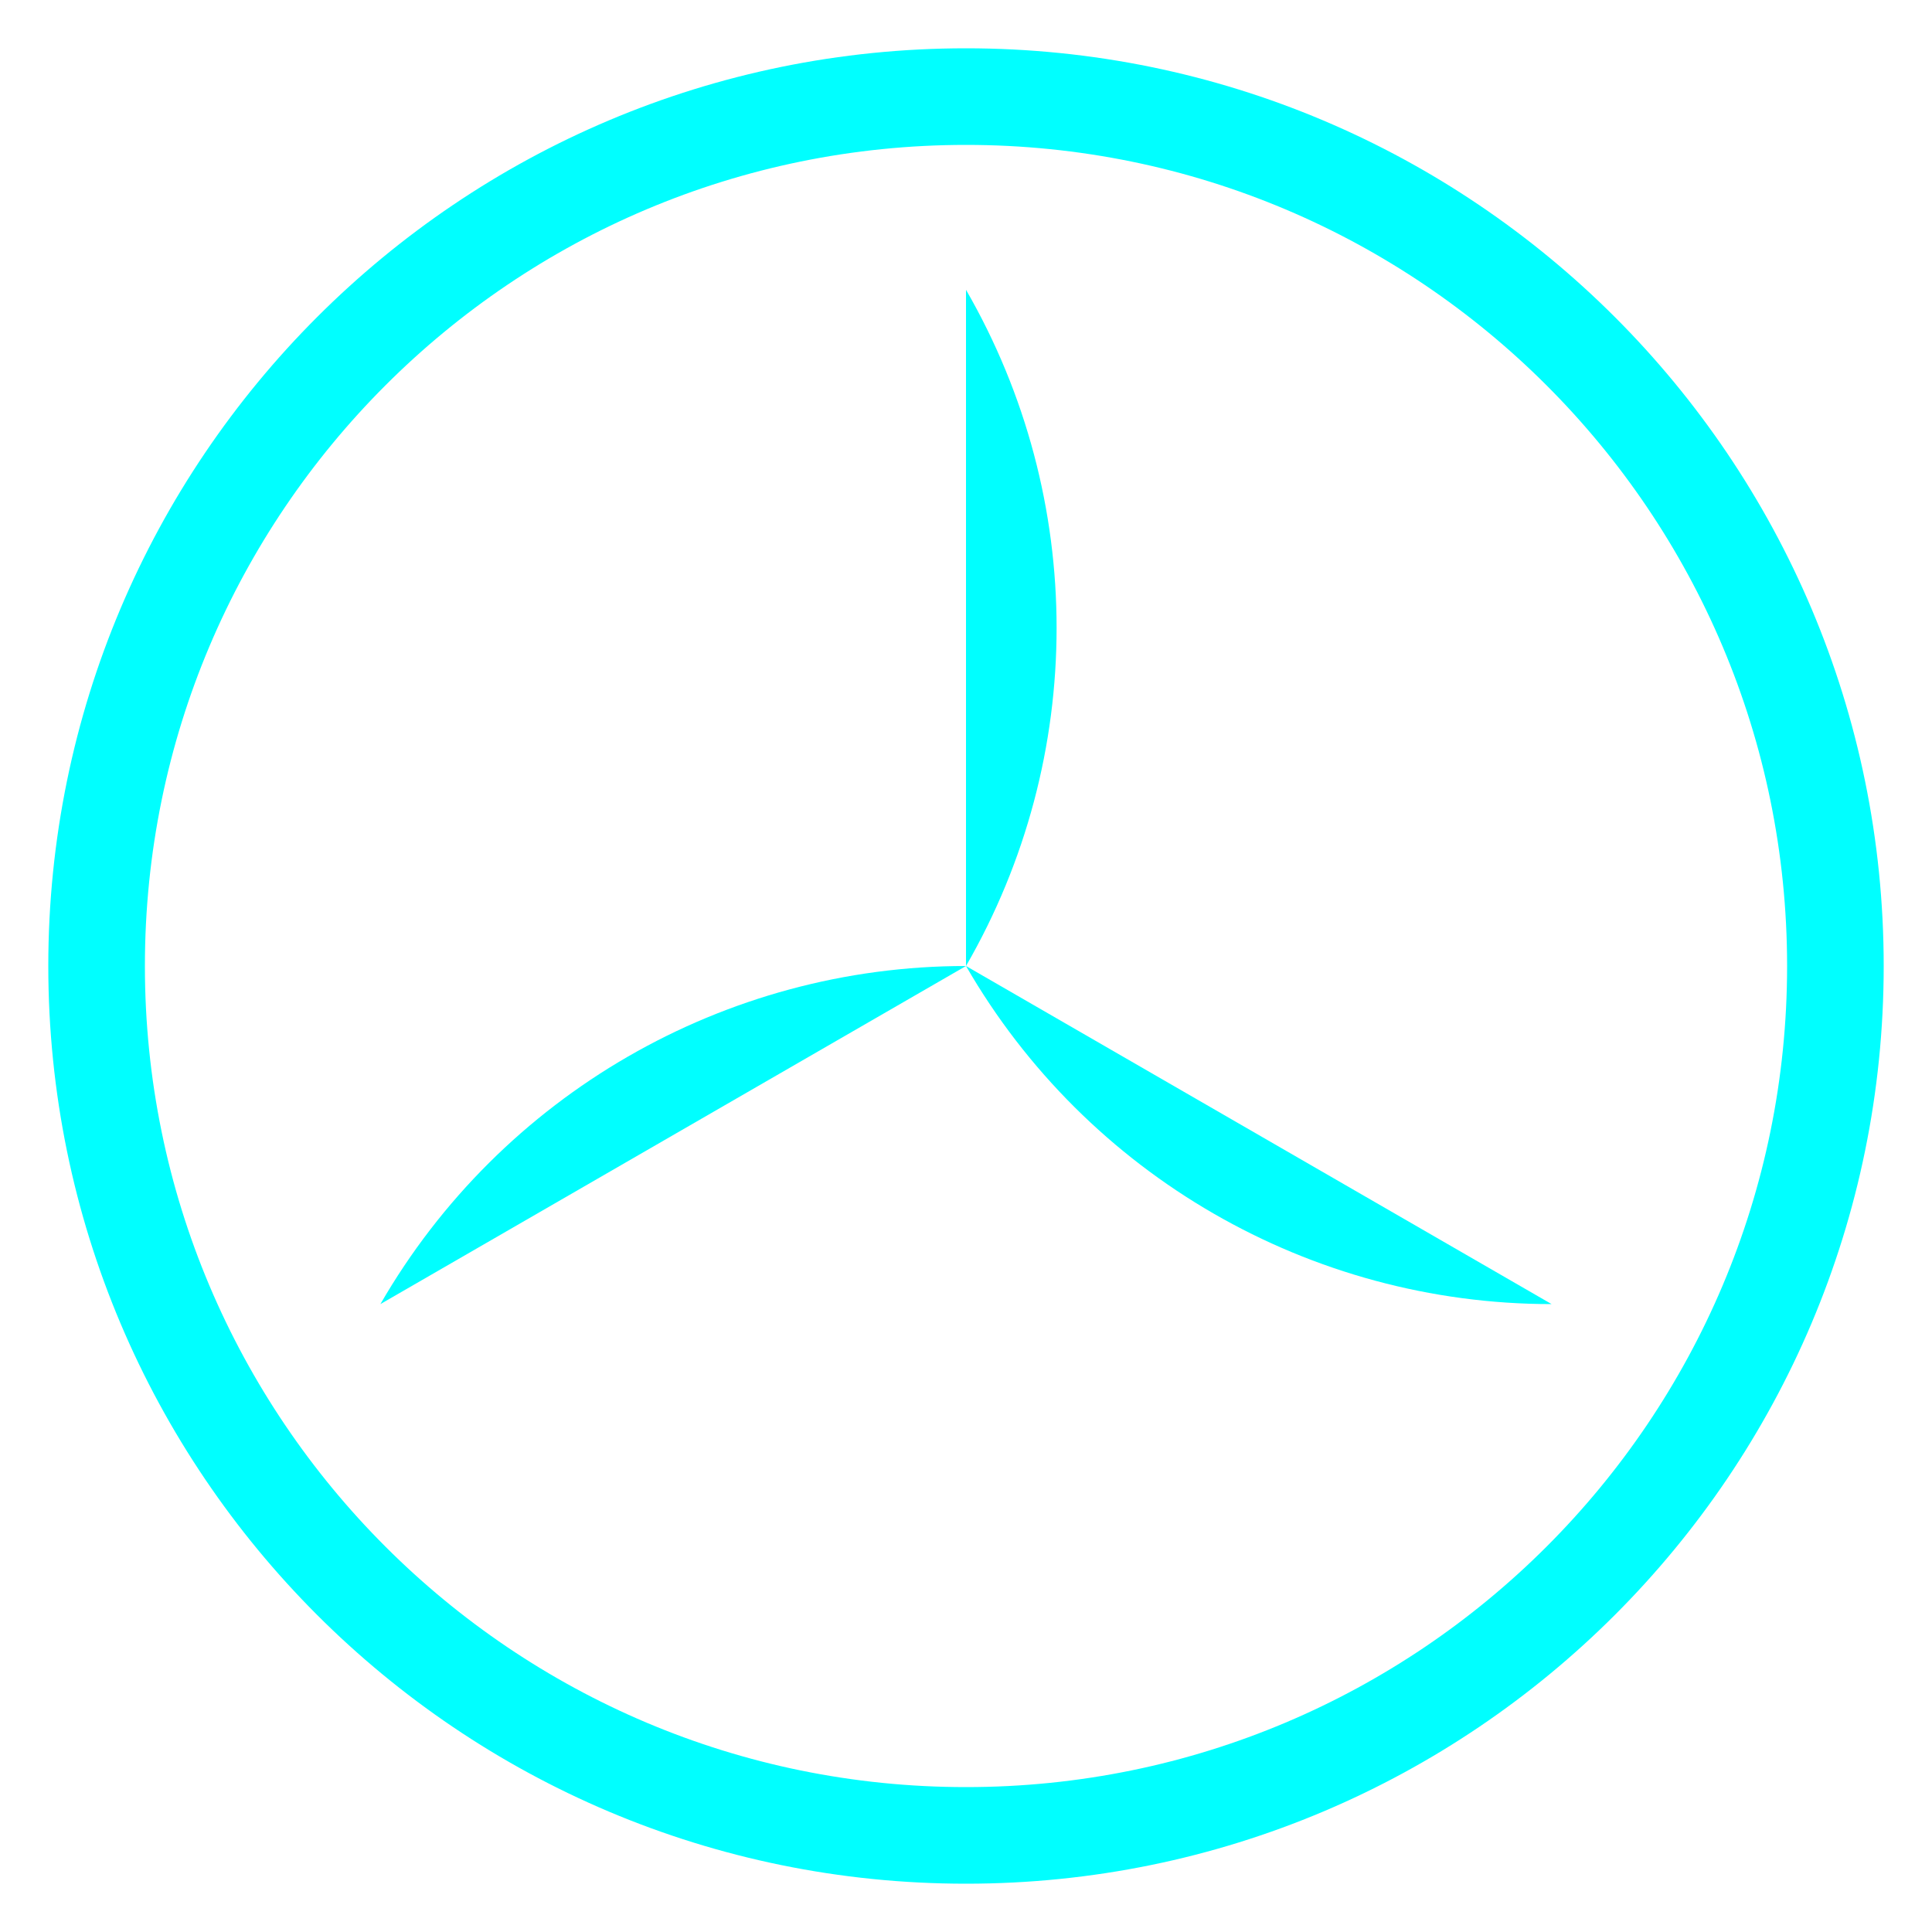
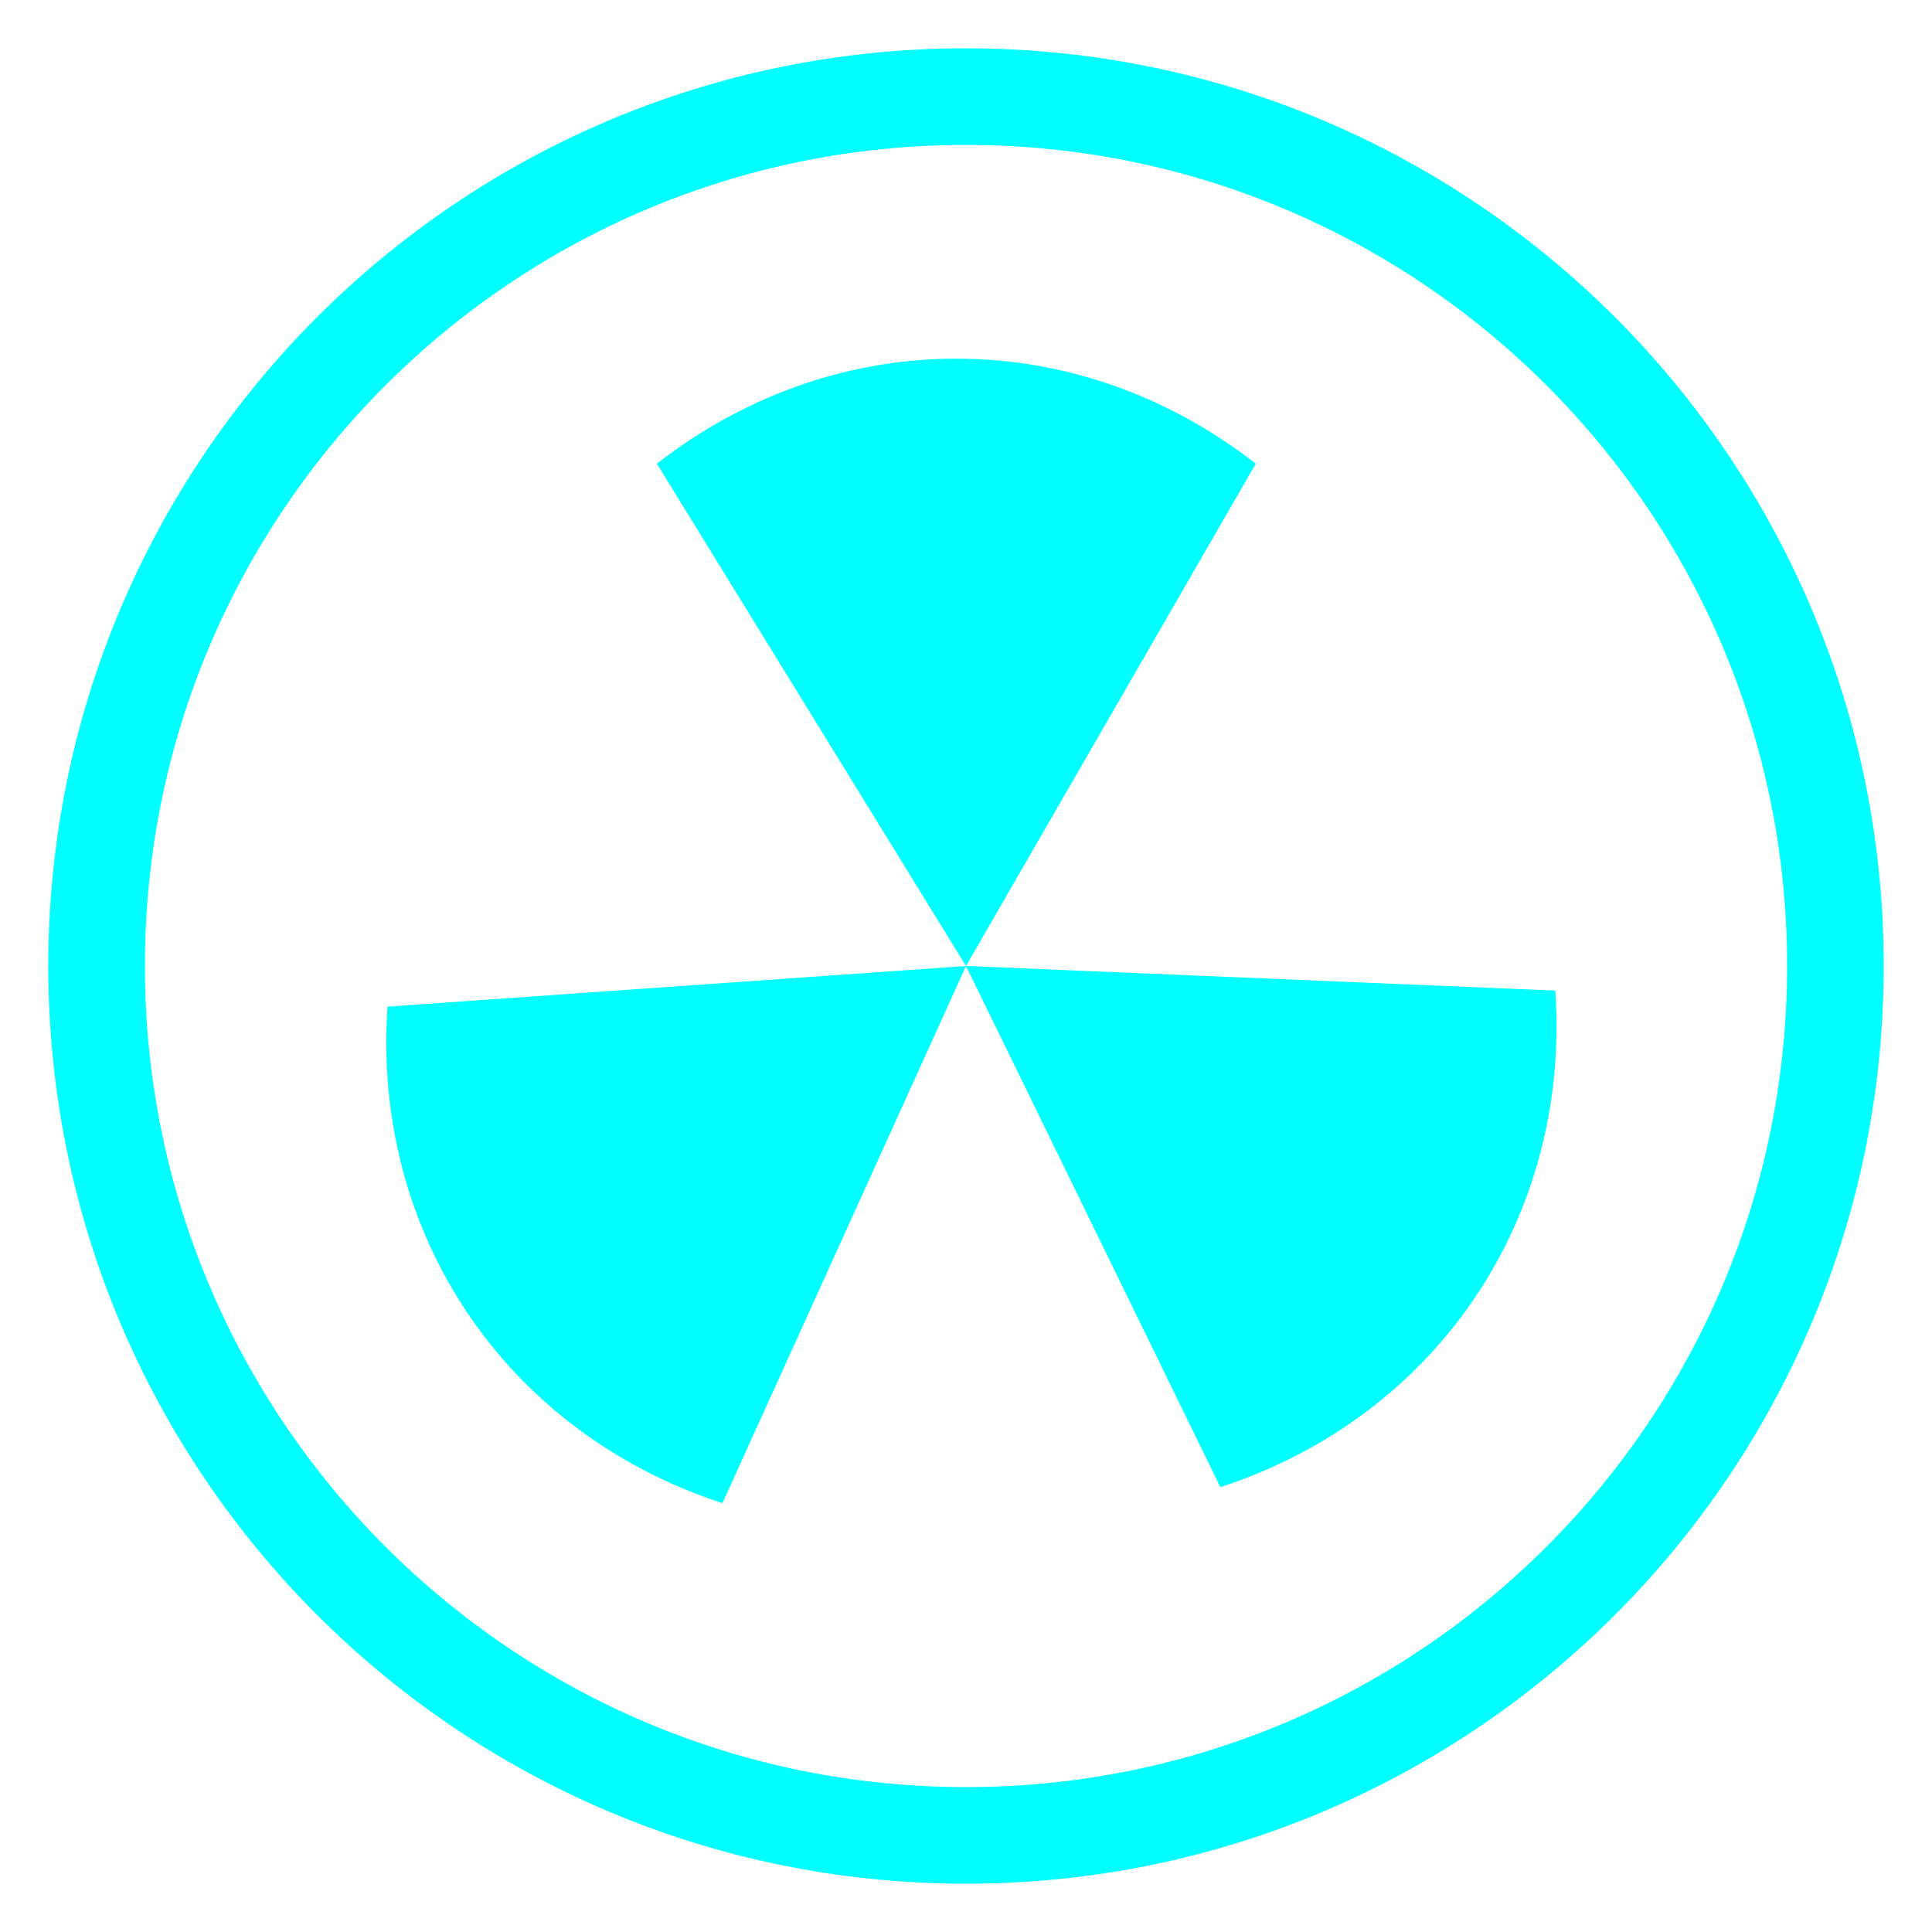
- <svg xmlns="http://www.w3.org/2000/svg" width="100" height="100" viewBox="0 0 100 100">
+ <svg xmlns="http://www.w3.org/2000/svg" width="20" height="20" viewBox="0 0 100 100">
  <circle cx="50" cy="50" r="45" stroke="cyan" stroke-width="5" fill="none" />
-   <path d="M50 50 L50 15 A35 35 0 0 1 50 50 Z" fill="cyan" transform="rotate(0 50 50)" />
-   <path d="M50 50 L50 15 A35 35 0 0 1 50 50 Z" fill="cyan" transform="rotate(120 50 50)" />
-   <path d="M50 50 L50 15 A35 35 0 0 1 50 50 Z" fill="cyan" transform="rotate(240 50 50)" />
+   <path d="M50 50 L34 24 A27 30 0 0 1 65 24 Z" fill="cyan" transform="rotate(0 50 50)" />
+   <path d="M50 50 L34 24 A27 30 0 0 1 65 24 Z" fill="cyan" transform="rotate(124 50 50)" />
+   <path d="M50 50 L34 24 A27 30 0 0 1 65 24 Z" fill="cyan" transform="rotate(236 50 50)" />
</svg>
